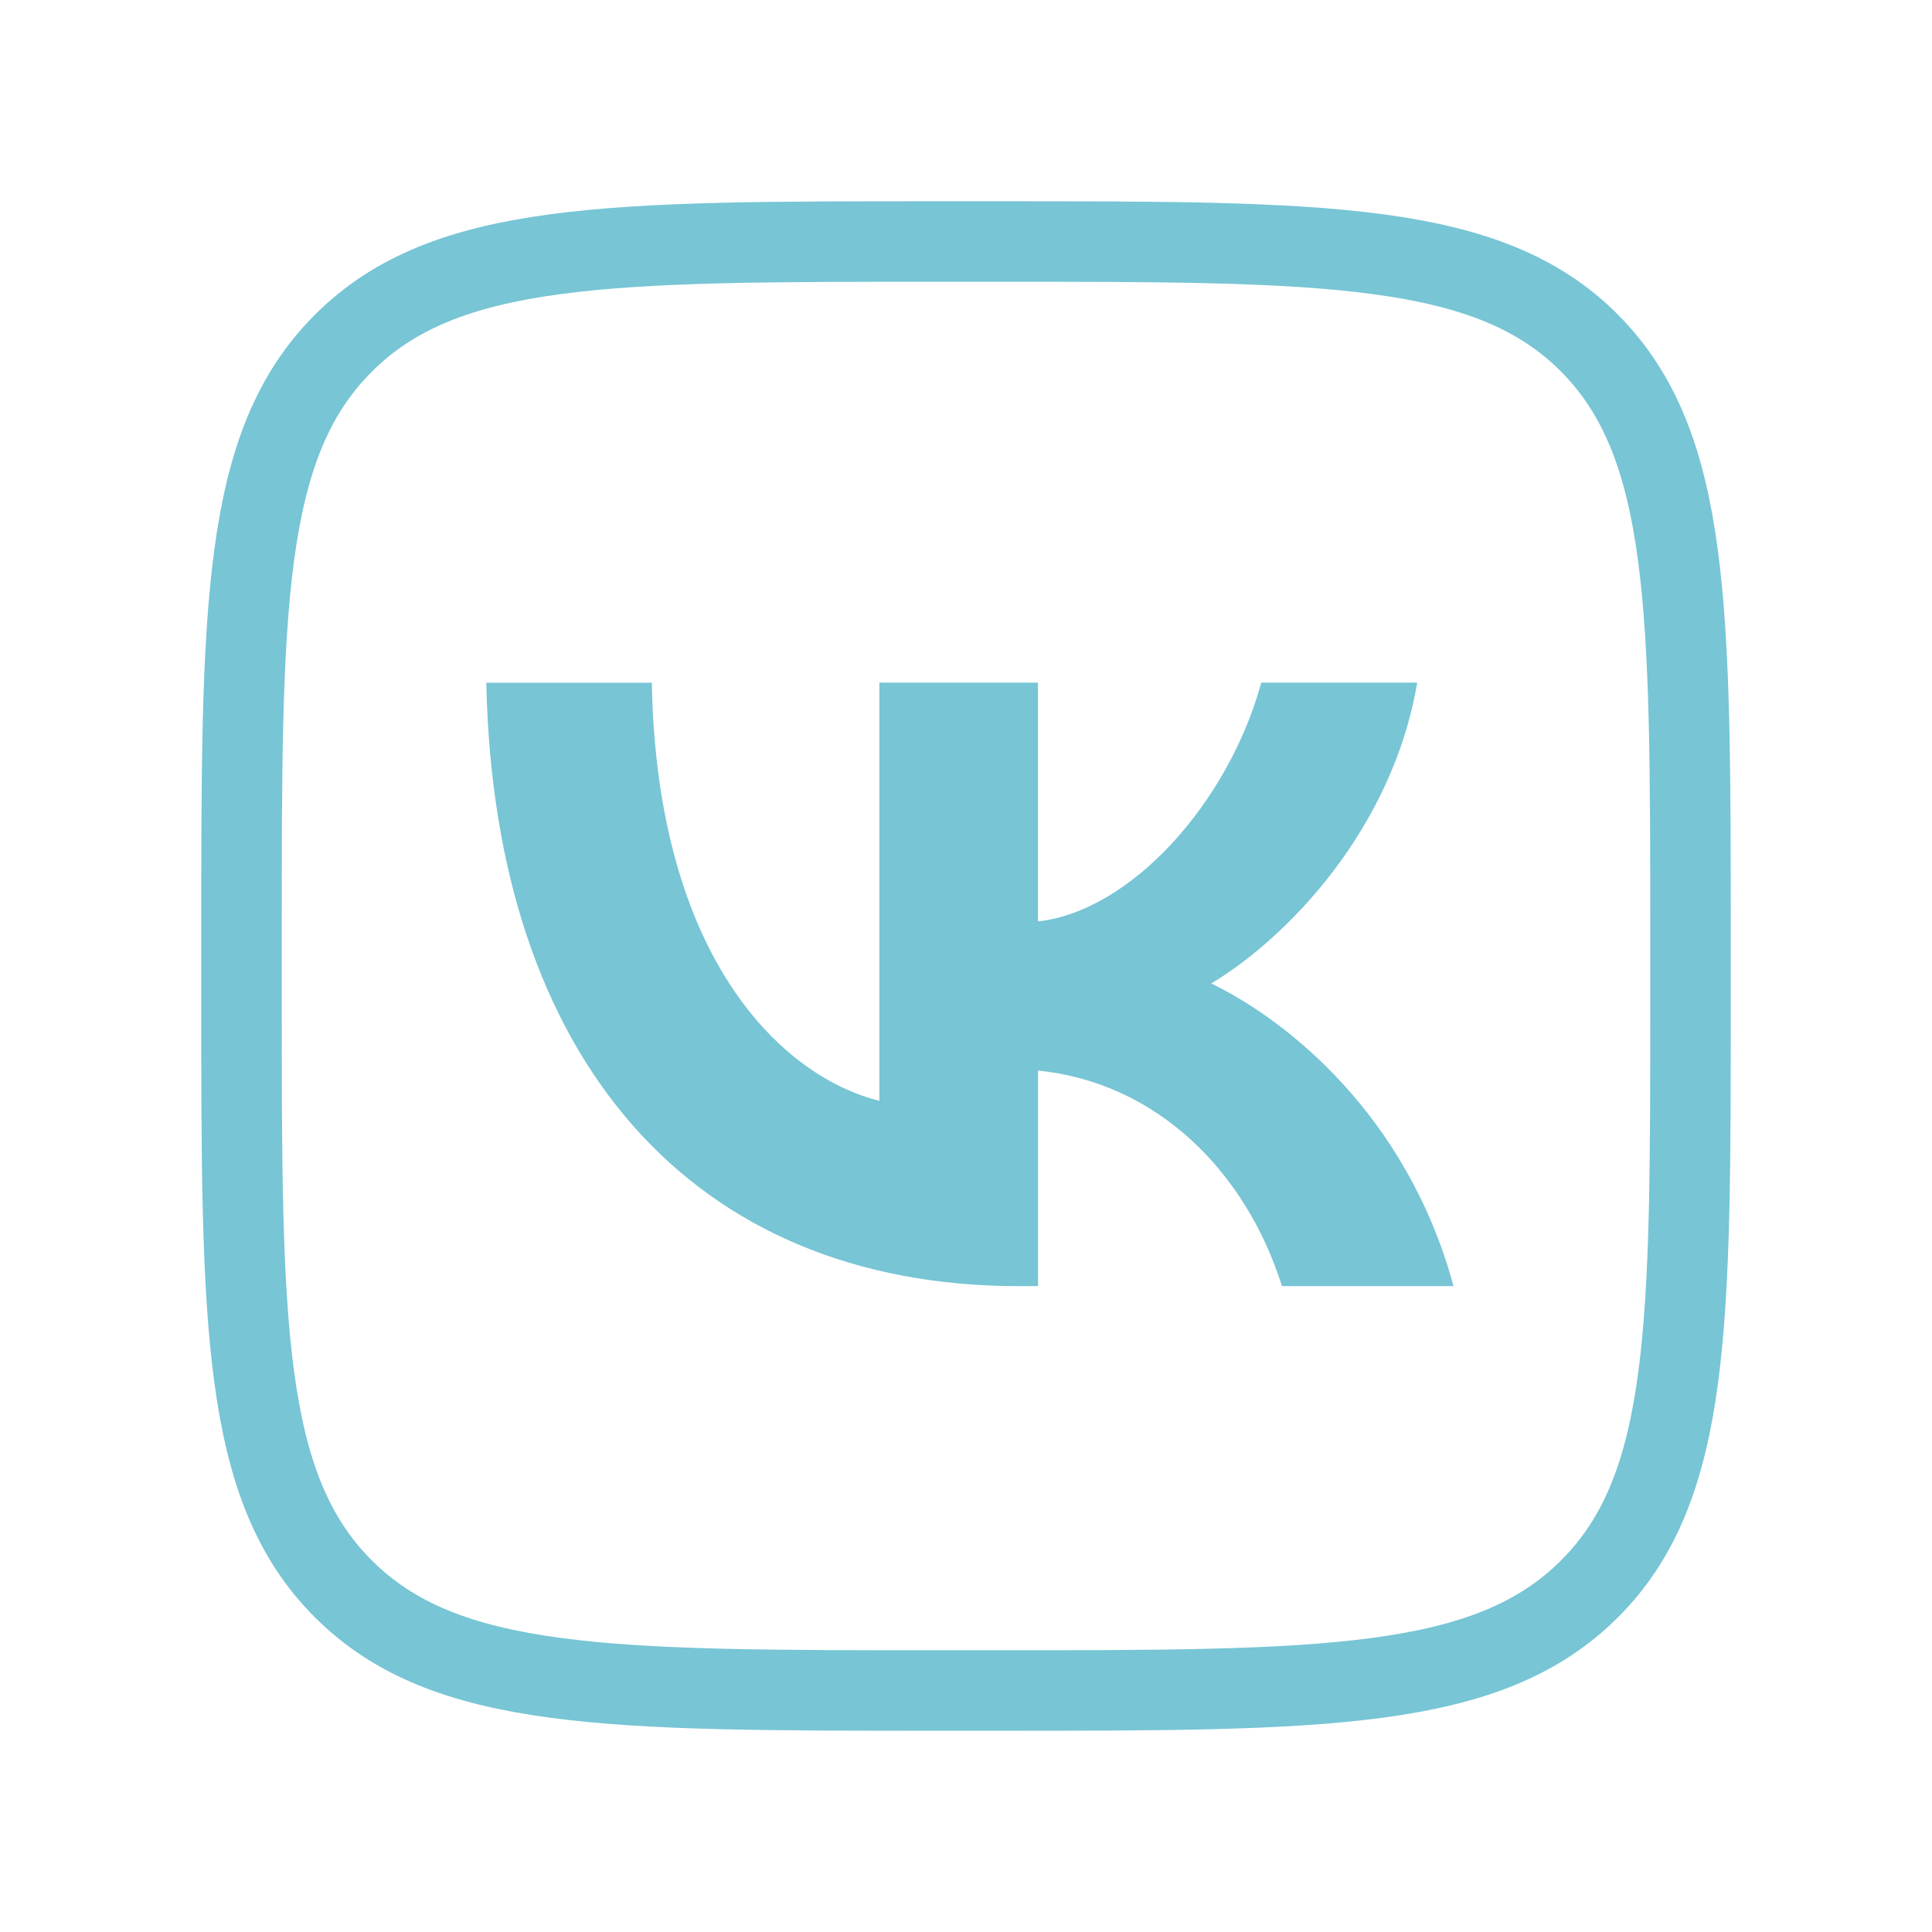
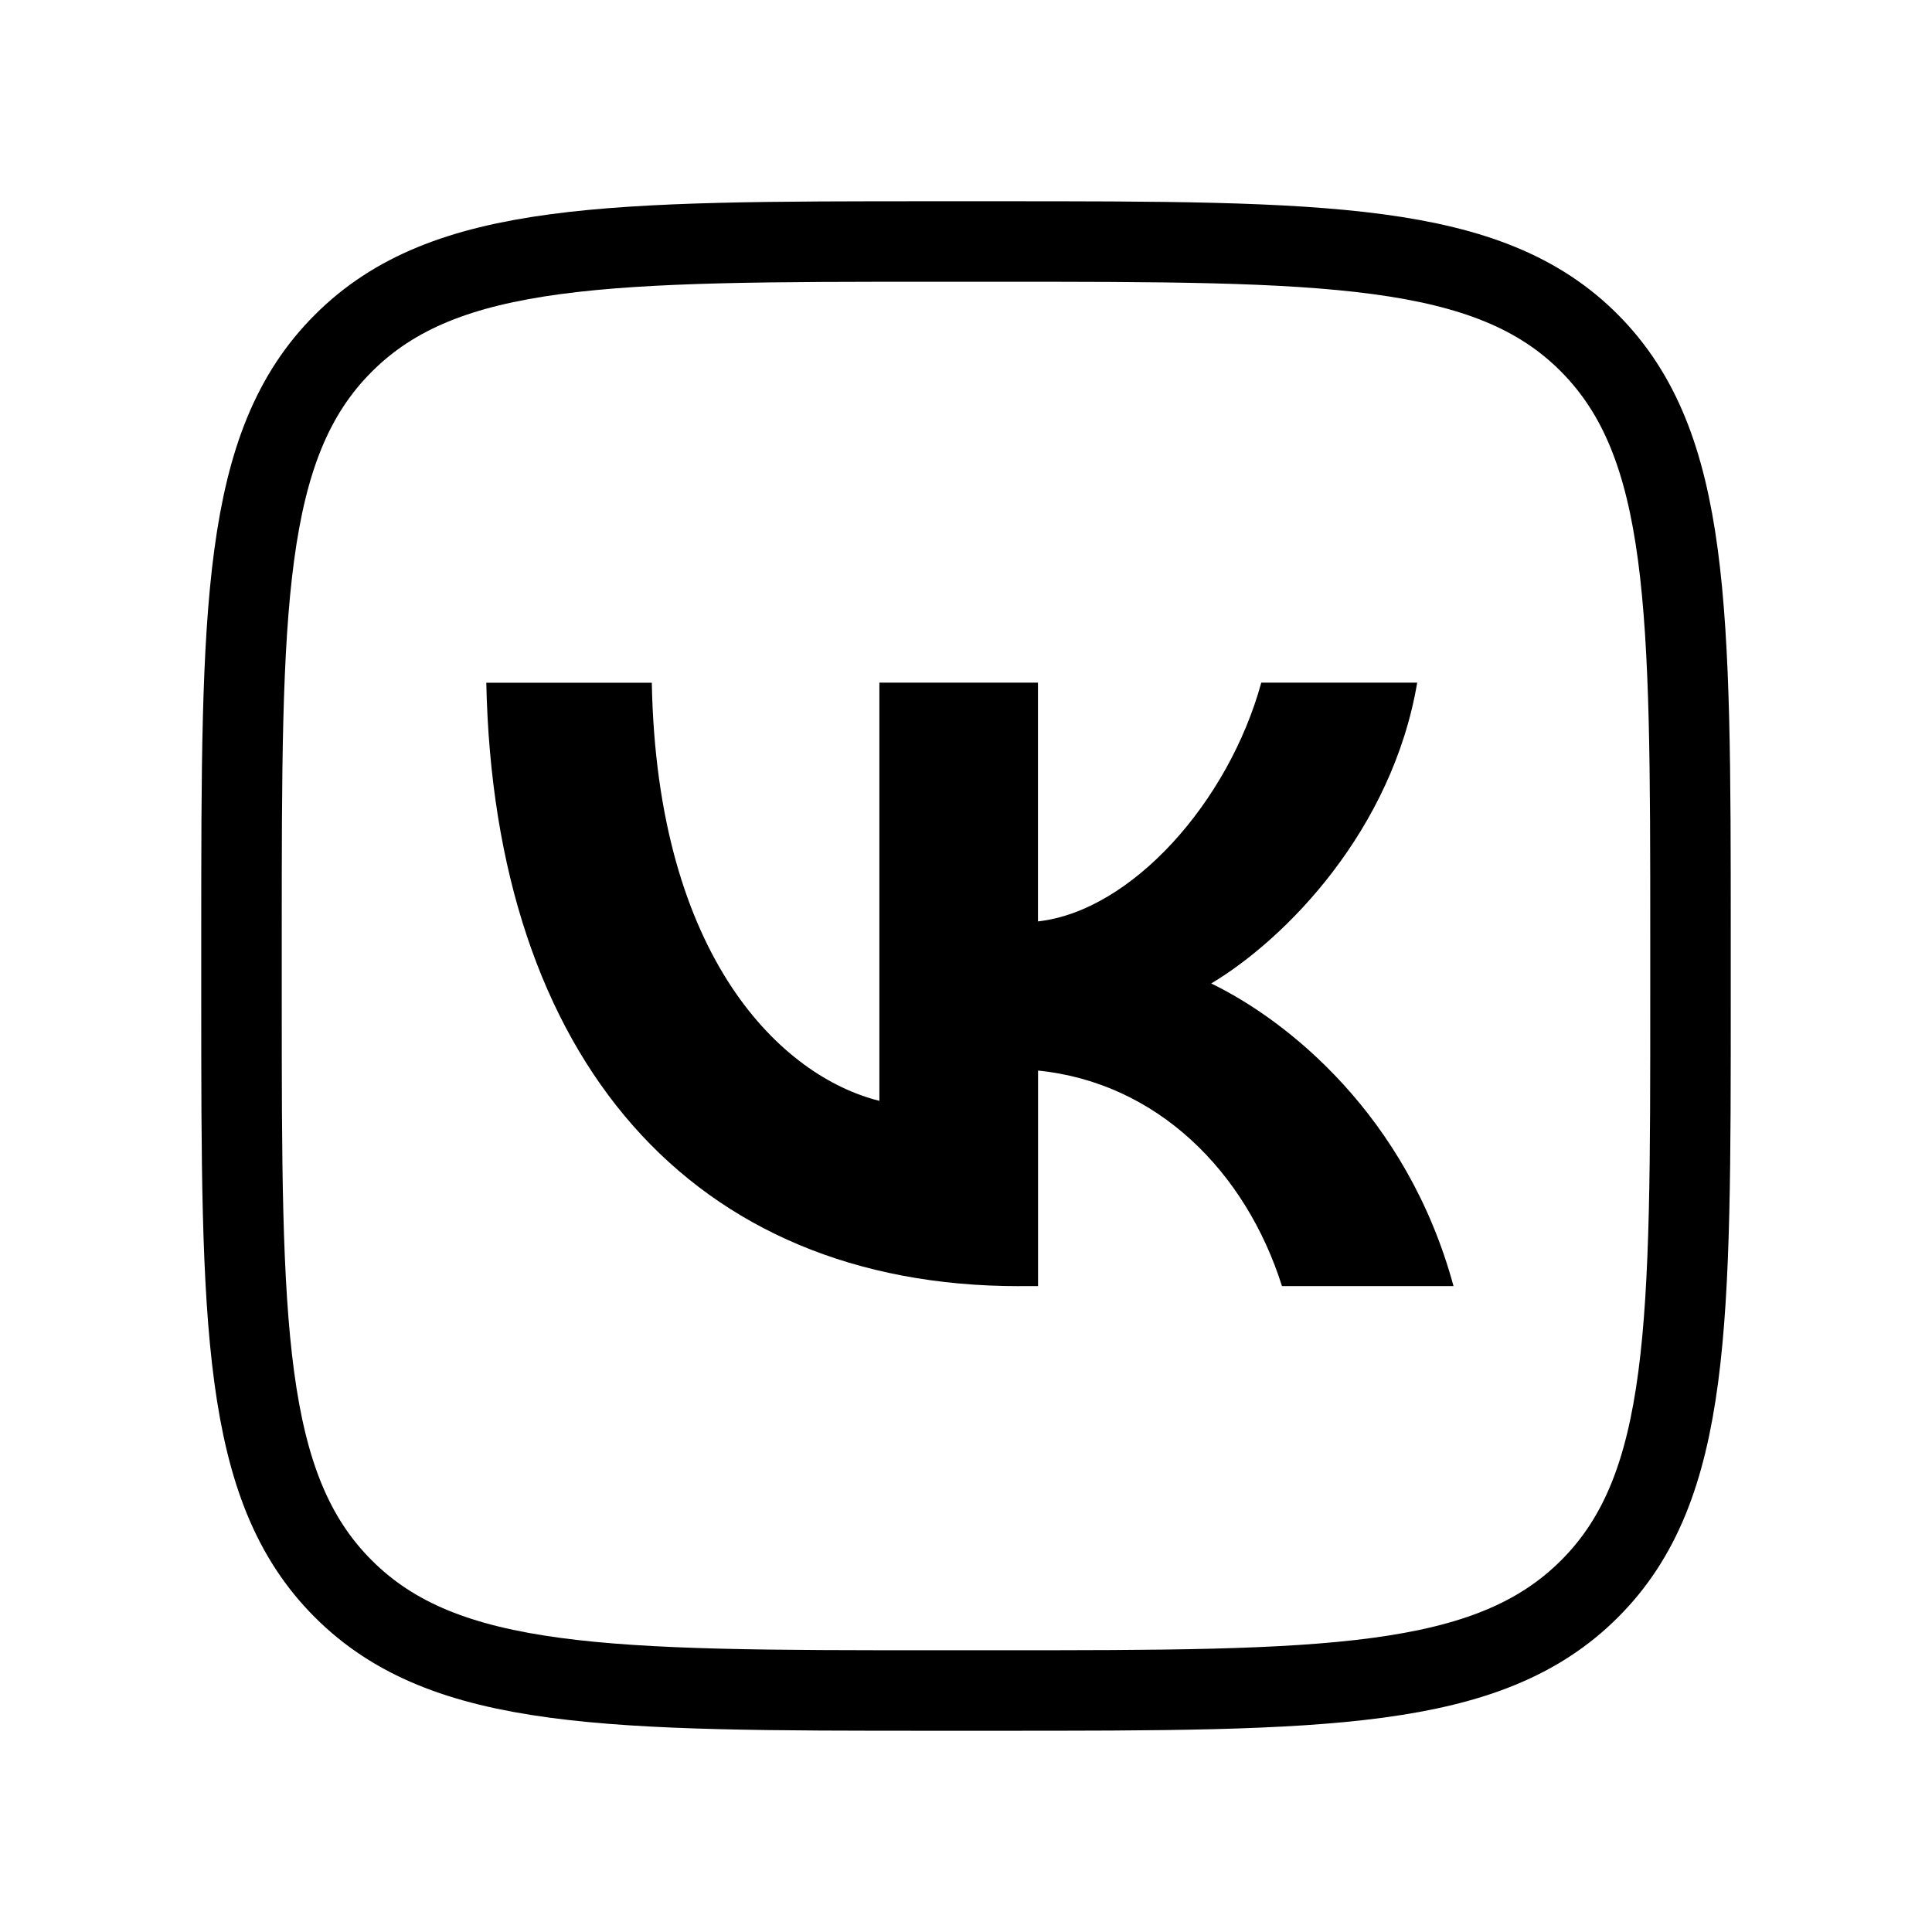
- <svg xmlns="http://www.w3.org/2000/svg" viewBox="0 0 24 24" width="24" height="24" fill="none">
-   <path stroke="#77C5D5" stroke-linecap="round" stroke-linejoin="round" d="M11.63 21h.75c4.069 0 6.104 0 7.367-1.264C21.011 18.473 21 16.44 21 12.38v-.76c0-4.058 0-6.093-1.253-7.356C18.494 3 16.45 3 12.38 3h-.75C7.562 3 5.528 3 4.265 4.264 3 5.527 3 7.56 3 11.62v.76c0 4.059 0 6.093 1.264 7.356C5.527 21 7.56 21 11.63 21Z" />
-   <path fill="#77C5D5" d="M12.659 15.977c-4.059 0-6.522-2.816-6.618-7.496h2.056c.064 3.438 1.628 4.896 2.827 5.194V8.48h1.97v2.966c1.157-.128 2.366-1.477 2.774-2.966h1.937c-.31 1.831-1.627 3.18-2.559 3.737.932.45 2.431 1.628 3.01 3.759h-2.131c-.45-1.425-1.553-2.528-3.03-2.677v2.677h-.236Z" />
+ <svg xmlns="http://www.w3.org/2000/svg" id="vk" viewBox="0 0 24 24" fill="none">
+   <path stroke="currentColor" stroke-linecap="round" stroke-linejoin="round" d="M11.63 21h.75c4.069 0 6.104 0 7.367-1.264C21.011 18.473 21 16.44 21 12.38v-.76c0-4.058 0-6.093-1.253-7.356C18.494 3 16.45 3 12.38 3h-.75C7.562 3 5.528 3 4.265 4.264 3 5.527 3 7.56 3 11.62v.76c0 4.059 0 6.093 1.264 7.356C5.527 21 7.56 21 11.63 21Z" />
+   <path fill="currentColor" d="M12.659 15.977c-4.059 0-6.522-2.816-6.618-7.496h2.056c.064 3.438 1.628 4.896 2.827 5.194V8.48h1.97v2.966c1.157-.128 2.366-1.477 2.774-2.966h1.937c-.31 1.831-1.627 3.18-2.559 3.737.932.45 2.431 1.628 3.01 3.759h-2.131c-.45-1.425-1.553-2.528-3.03-2.677v2.677h-.236Z" />
</svg>
